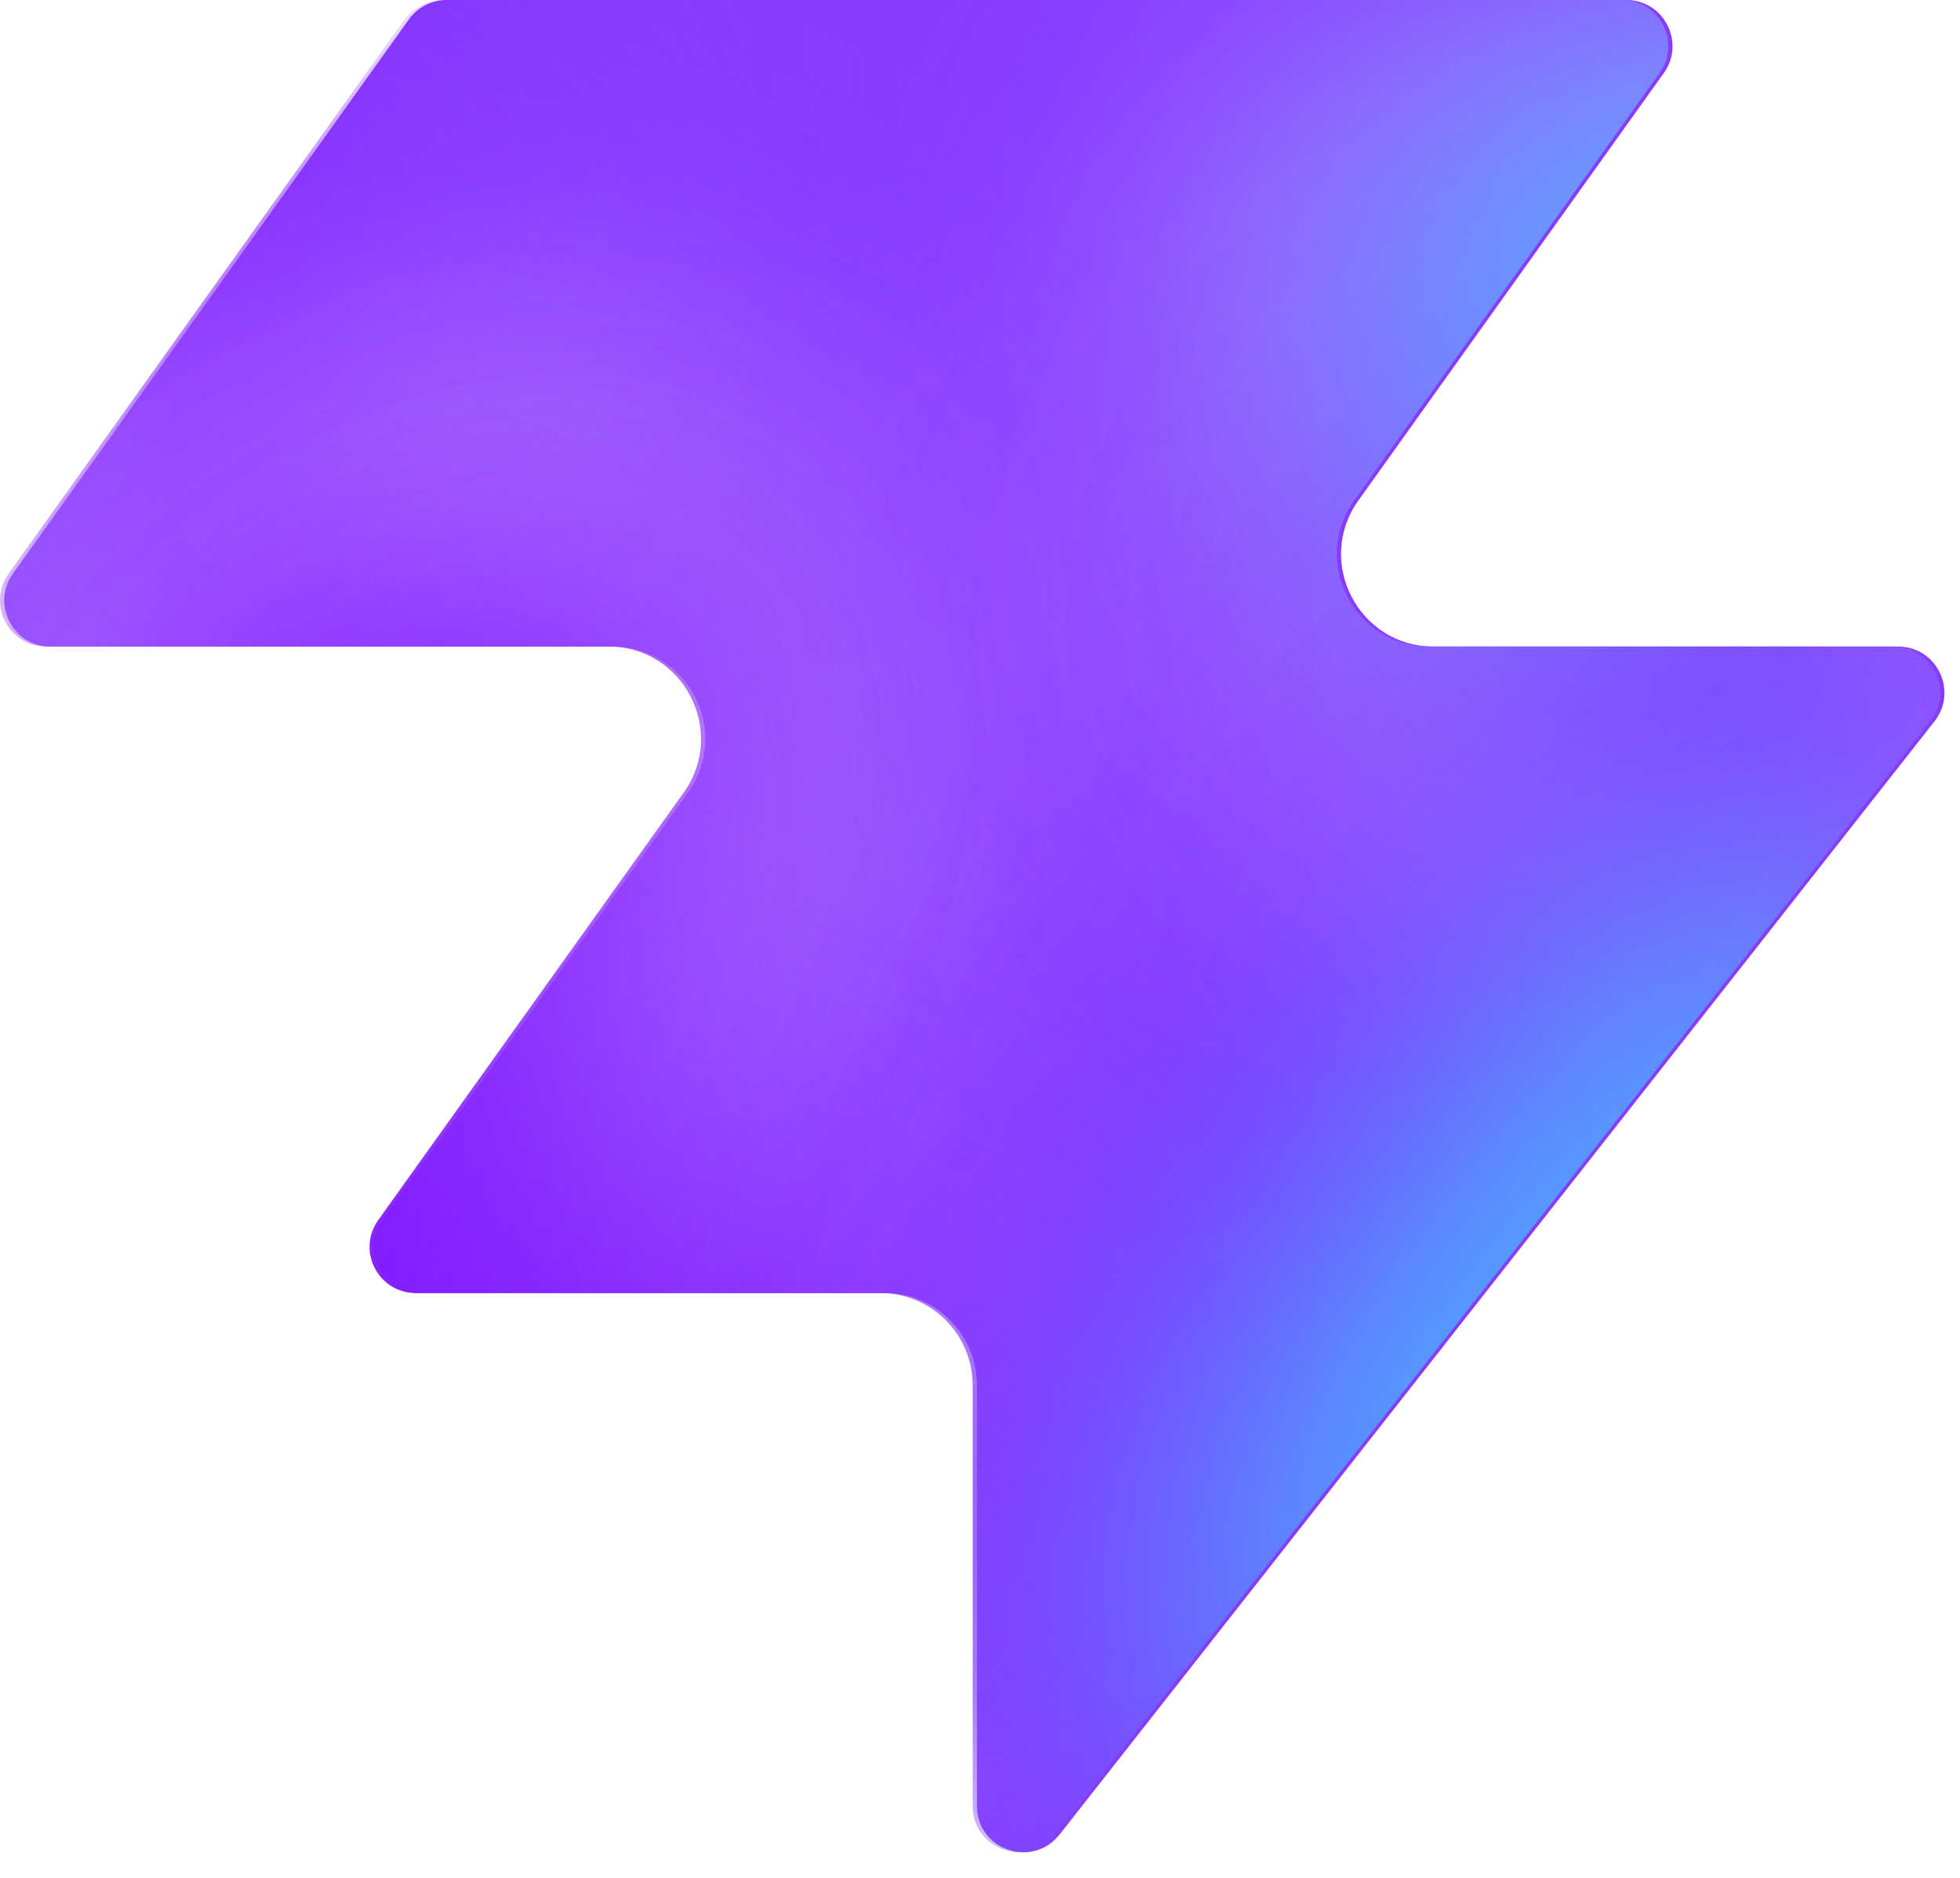
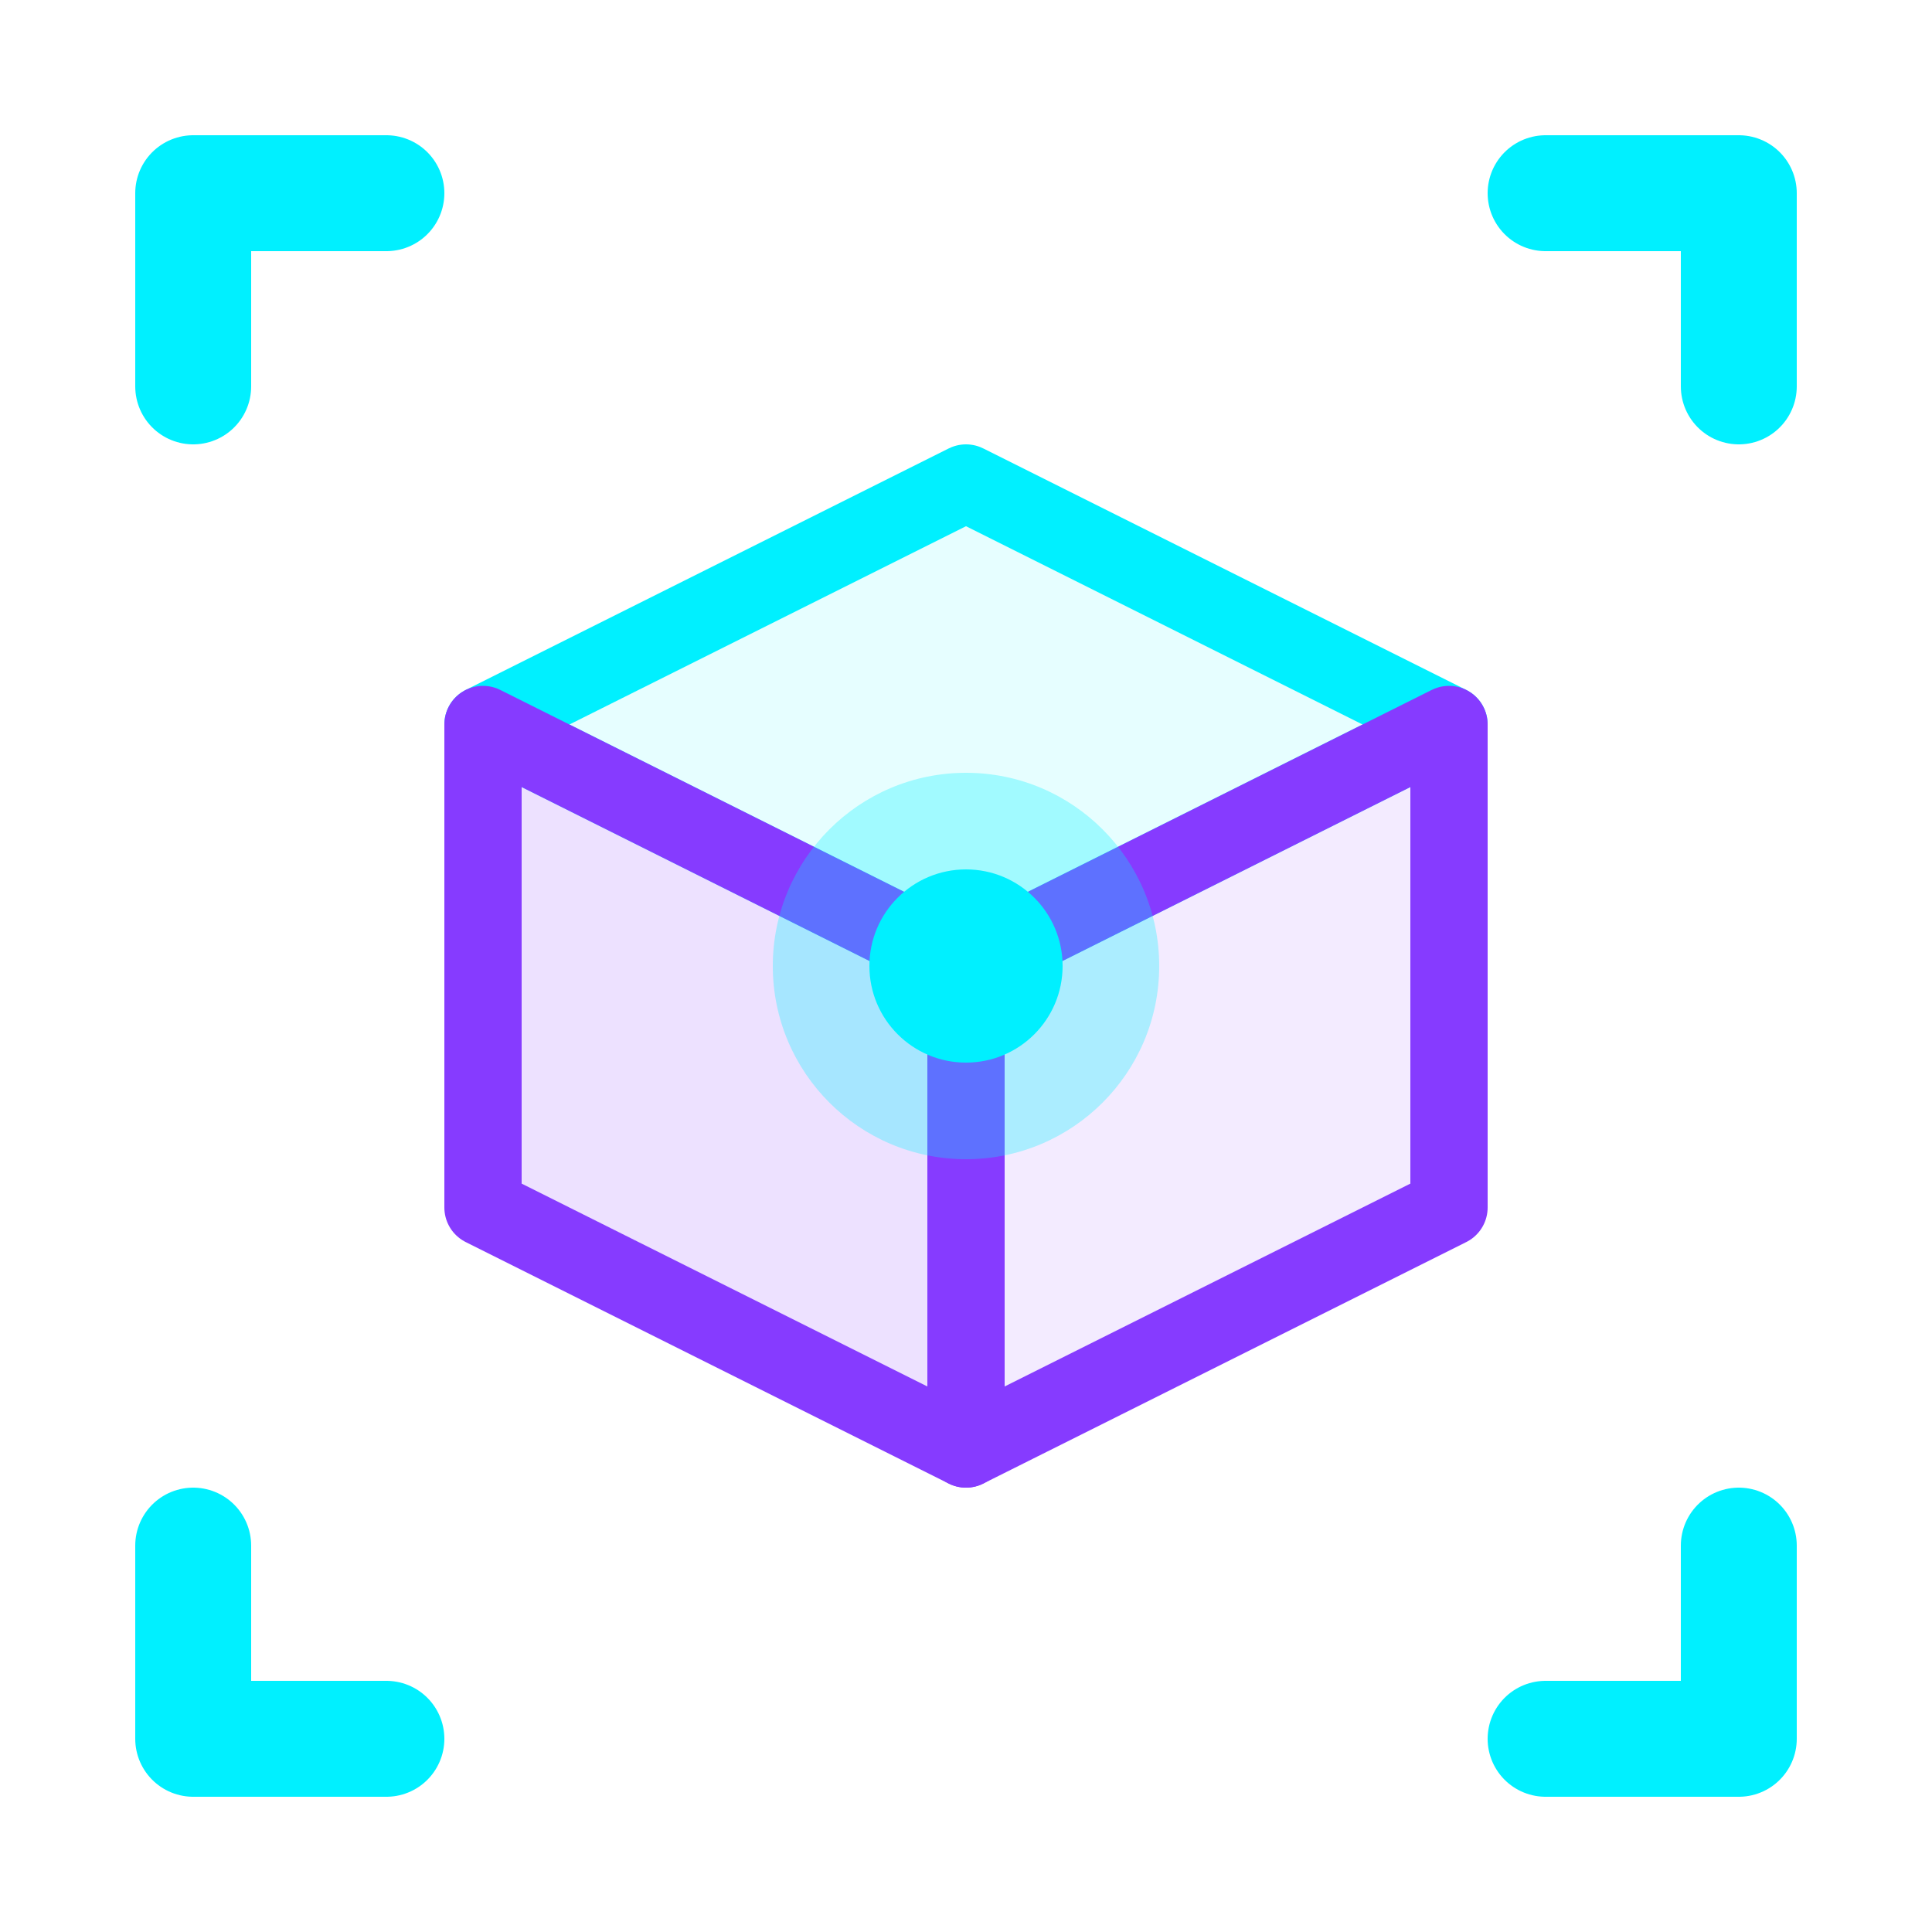
- <svg xmlns="http://www.w3.org/2000/svg" width="48" height="46" fill="none" viewBox="0 0 48 46">
-   <path fill="#863bff" d="M25.946 44.938c-.664.845-2.021.375-2.021-.698V33.937a2.26 2.26 0 0 0-2.262-2.262H10.287c-.92 0-1.456-1.04-.92-1.788l7.48-10.471c1.07-1.497 0-3.578-1.842-3.578H1.237c-.92 0-1.456-1.04-.92-1.788L10.013.474c.214-.297.556-.474.92-.474h28.894c.92 0 1.456 1.04.92 1.788l-7.48 10.471c-1.07 1.498 0 3.579 1.842 3.579h11.377c.943 0 1.473 1.088.89 1.83L25.947 44.94z" style="fill:#863bff;fill:color(display-p3 .525 .23 1);fill-opacity:1" />
-   <mask id="a" width="48" height="46" x="0" y="0" maskUnits="userSpaceOnUse" style="mask-type:alpha">
-     <path fill="#000" d="M25.842 44.938c-.664.844-2.021.375-2.021-.698V33.937a2.26 2.26 0 0 0-2.262-2.262H10.183c-.92 0-1.456-1.04-.92-1.788l7.48-10.471c1.07-1.498 0-3.579-1.842-3.579H1.133c-.92 0-1.456-1.04-.92-1.787L9.91.473c.214-.297.556-.474.92-.474h28.894c.92 0 1.456 1.04.92 1.788l-7.48 10.471c-1.07 1.498 0 3.578 1.842 3.578h11.377c.943 0 1.473 1.088.89 1.832L25.843 44.94z" style="fill:#000;fill-opacity:1" />
-   </mask>
-   <g mask="url(#a)">
-     <g filter="url(#b)">
-       <ellipse cx="5.508" cy="14.704" fill="#ede6ff" rx="5.508" ry="14.704" style="fill:#ede6ff;fill:color(display-p3 .927 .903 1);fill-opacity:1" transform="matrix(.00324 1 1 -.00324 -4.47 31.516)" />
-     </g>
-     <g filter="url(#c)">
-       <ellipse cx="10.399" cy="29.851" fill="#ede6ff" rx="10.399" ry="29.851" style="fill:#ede6ff;fill:color(display-p3 .927 .903 1);fill-opacity:1" transform="matrix(.00324 1 1 -.00324 -39.328 7.883)" />
-     </g>
-     <g filter="url(#d)">
-       <ellipse cx="5.508" cy="30.487" fill="#7e14ff" rx="5.508" ry="30.487" style="fill:#7e14ff;fill:color(display-p3 .492 .077 1);fill-opacity:1" transform="rotate(89.814 -25.913 -14.639)scale(1 -1)" />
-     </g>
-     <g filter="url(#e)">
-       <ellipse cx="5.508" cy="30.599" fill="#7e14ff" rx="5.508" ry="30.599" style="fill:#7e14ff;fill:color(display-p3 .492 .077 1);fill-opacity:1" transform="rotate(89.814 -32.644 -3.334)scale(1 -1)" />
-     </g>
-     <g filter="url(#f)">
-       <ellipse cx="5.508" cy="30.599" fill="#7e14ff" rx="5.508" ry="30.599" style="fill:#7e14ff;fill:color(display-p3 .492 .077 1);fill-opacity:1" transform="matrix(.00324 1 1 -.00324 -34.34 30.47)" />
-     </g>
-     <g filter="url(#g)">
-       <ellipse cx="14.072" cy="22.078" fill="#ede6ff" rx="14.072" ry="22.078" style="fill:#ede6ff;fill:color(display-p3 .927 .903 1);fill-opacity:1" transform="rotate(93.35 24.506 48.493)scale(-1 1)" />
-     </g>
-     <g filter="url(#h)">
-       <ellipse cx="3.47" cy="21.501" fill="#7e14ff" rx="3.47" ry="21.501" style="fill:#7e14ff;fill:color(display-p3 .492 .077 1);fill-opacity:1" transform="rotate(89.009 28.708 47.59)scale(-1 1)" />
-     </g>
-     <g filter="url(#i)">
-       <ellipse cx="3.47" cy="21.501" fill="#7e14ff" rx="3.47" ry="21.501" style="fill:#7e14ff;fill:color(display-p3 .492 .077 1);fill-opacity:1" transform="rotate(89.009 28.708 47.59)scale(-1 1)" />
-     </g>
-     <g filter="url(#j)">
-       <ellipse cx=".387" cy="8.972" fill="#7e14ff" rx="4.407" ry="29.108" style="fill:#7e14ff;fill:color(display-p3 .492 .077 1);fill-opacity:1" transform="rotate(39.51 .387 8.972)" />
-     </g>
-     <g filter="url(#k)">
-       <ellipse cx="47.523" cy="-6.092" fill="#7e14ff" rx="4.407" ry="29.108" style="fill:#7e14ff;fill:color(display-p3 .492 .077 1);fill-opacity:1" transform="rotate(37.892 47.523 -6.092)" />
-     </g>
-     <g filter="url(#l)">
-       <ellipse cx="41.412" cy="6.333" fill="#47bfff" rx="5.971" ry="9.665" style="fill:#47bfff;fill:color(display-p3 .28 .748 1);fill-opacity:1" transform="rotate(37.892 41.412 6.333)" />
-     </g>
-     <g filter="url(#m)">
-       <ellipse cx="-1.879" cy="38.332" fill="#7e14ff" rx="4.407" ry="29.108" style="fill:#7e14ff;fill:color(display-p3 .492 .077 1);fill-opacity:1" transform="rotate(37.892 -1.88 38.332)" />
-     </g>
-     <g filter="url(#n)">
-       <ellipse cx="-1.879" cy="38.332" fill="#7e14ff" rx="4.407" ry="29.108" style="fill:#7e14ff;fill:color(display-p3 .492 .077 1);fill-opacity:1" transform="rotate(37.892 -1.88 38.332)" />
-     </g>
-     <g filter="url(#o)">
-       <ellipse cx="35.651" cy="29.907" fill="#7e14ff" rx="4.407" ry="29.108" style="fill:#7e14ff;fill:color(display-p3 .492 .077 1);fill-opacity:1" transform="rotate(37.892 35.651 29.907)" />
-     </g>
-     <g filter="url(#p)">
-       <ellipse cx="38.418" cy="32.4" fill="#47bfff" rx="5.971" ry="15.297" style="fill:#47bfff;fill:color(display-p3 .28 .748 1);fill-opacity:1" transform="rotate(37.892 38.418 32.4)" />
-     </g>
-   </g>
-   <defs>
-     <filter id="b" width="60.045" height="41.654" x="-19.77" y="16.149" color-interpolation-filters="sRGB" filterUnits="userSpaceOnUse">
-       <feFlood flood-opacity="0" result="BackgroundImageFix" />
-       <feBlend in="SourceGraphic" in2="BackgroundImageFix" result="shape" />
-       <feGaussianBlur result="effect1_foregroundBlur_2002_17158" stdDeviation="7.659" />
-     </filter>
-     <filter id="c" width="90.34" height="51.437" x="-54.613" y="-7.533" color-interpolation-filters="sRGB" filterUnits="userSpaceOnUse">
-       <feFlood flood-opacity="0" result="BackgroundImageFix" />
-       <feBlend in="SourceGraphic" in2="BackgroundImageFix" result="shape" />
-       <feGaussianBlur result="effect1_foregroundBlur_2002_17158" stdDeviation="7.659" />
-     </filter>
-     <filter id="d" width="79.355" height="29.4" x="-49.64" y="2.03" color-interpolation-filters="sRGB" filterUnits="userSpaceOnUse">
-       <feFlood flood-opacity="0" result="BackgroundImageFix" />
-       <feBlend in="SourceGraphic" in2="BackgroundImageFix" result="shape" />
-       <feGaussianBlur result="effect1_foregroundBlur_2002_17158" stdDeviation="4.596" />
-     </filter>
-     <filter id="e" width="79.579" height="29.4" x="-45.045" y="20.029" color-interpolation-filters="sRGB" filterUnits="userSpaceOnUse">
-       <feFlood flood-opacity="0" result="BackgroundImageFix" />
-       <feBlend in="SourceGraphic" in2="BackgroundImageFix" result="shape" />
-       <feGaussianBlur result="effect1_foregroundBlur_2002_17158" stdDeviation="4.596" />
-     </filter>
-     <filter id="f" width="79.579" height="29.4" x="-43.513" y="21.178" color-interpolation-filters="sRGB" filterUnits="userSpaceOnUse">
-       <feFlood flood-opacity="0" result="BackgroundImageFix" />
-       <feBlend in="SourceGraphic" in2="BackgroundImageFix" result="shape" />
-       <feGaussianBlur result="effect1_foregroundBlur_2002_17158" stdDeviation="4.596" />
-     </filter>
-     <filter id="g" width="74.749" height="58.852" x="15.756" y="-17.901" color-interpolation-filters="sRGB" filterUnits="userSpaceOnUse">
-       <feFlood flood-opacity="0" result="BackgroundImageFix" />
-       <feBlend in="SourceGraphic" in2="BackgroundImageFix" result="shape" />
-       <feGaussianBlur result="effect1_foregroundBlur_2002_17158" stdDeviation="7.659" />
-     </filter>
-     <filter id="h" width="61.377" height="25.362" x="23.548" y="2.284" color-interpolation-filters="sRGB" filterUnits="userSpaceOnUse">
-       <feFlood flood-opacity="0" result="BackgroundImageFix" />
-       <feBlend in="SourceGraphic" in2="BackgroundImageFix" result="shape" />
-       <feGaussianBlur result="effect1_foregroundBlur_2002_17158" stdDeviation="4.596" />
-     </filter>
-     <filter id="i" width="61.377" height="25.362" x="23.548" y="2.284" color-interpolation-filters="sRGB" filterUnits="userSpaceOnUse">
-       <feFlood flood-opacity="0" result="BackgroundImageFix" />
-       <feBlend in="SourceGraphic" in2="BackgroundImageFix" result="shape" />
-       <feGaussianBlur result="effect1_foregroundBlur_2002_17158" stdDeviation="4.596" />
-     </filter>
-     <filter id="j" width="56.045" height="63.649" x="-27.636" y="-22.853" color-interpolation-filters="sRGB" filterUnits="userSpaceOnUse">
-       <feFlood flood-opacity="0" result="BackgroundImageFix" />
-       <feBlend in="SourceGraphic" in2="BackgroundImageFix" result="shape" />
-       <feGaussianBlur result="effect1_foregroundBlur_2002_17158" stdDeviation="4.596" />
-     </filter>
-     <filter id="k" width="54.814" height="64.646" x="20.116" y="-38.415" color-interpolation-filters="sRGB" filterUnits="userSpaceOnUse">
-       <feFlood flood-opacity="0" result="BackgroundImageFix" />
-       <feBlend in="SourceGraphic" in2="BackgroundImageFix" result="shape" />
-       <feGaussianBlur result="effect1_foregroundBlur_2002_17158" stdDeviation="4.596" />
-     </filter>
-     <filter id="l" width="33.541" height="35.313" x="24.641" y="-11.323" color-interpolation-filters="sRGB" filterUnits="userSpaceOnUse">
-       <feFlood flood-opacity="0" result="BackgroundImageFix" />
-       <feBlend in="SourceGraphic" in2="BackgroundImageFix" result="shape" />
-       <feGaussianBlur result="effect1_foregroundBlur_2002_17158" stdDeviation="4.596" />
-     </filter>
-     <filter id="m" width="54.814" height="64.646" x="-29.286" y="6.009" color-interpolation-filters="sRGB" filterUnits="userSpaceOnUse">
-       <feFlood flood-opacity="0" result="BackgroundImageFix" />
-       <feBlend in="SourceGraphic" in2="BackgroundImageFix" result="shape" />
-       <feGaussianBlur result="effect1_foregroundBlur_2002_17158" stdDeviation="4.596" />
-     </filter>
-     <filter id="n" width="54.814" height="64.646" x="-29.286" y="6.009" color-interpolation-filters="sRGB" filterUnits="userSpaceOnUse">
-       <feFlood flood-opacity="0" result="BackgroundImageFix" />
-       <feBlend in="SourceGraphic" in2="BackgroundImageFix" result="shape" />
-       <feGaussianBlur result="effect1_foregroundBlur_2002_17158" stdDeviation="4.596" />
-     </filter>
-     <filter id="o" width="54.814" height="64.646" x="8.244" y="-2.416" color-interpolation-filters="sRGB" filterUnits="userSpaceOnUse">
-       <feFlood flood-opacity="0" result="BackgroundImageFix" />
-       <feBlend in="SourceGraphic" in2="BackgroundImageFix" result="shape" />
-       <feGaussianBlur result="effect1_foregroundBlur_2002_17158" stdDeviation="4.596" />
-     </filter>
-     <filter id="p" width="39.409" height="43.623" x="18.713" y="10.588" color-interpolation-filters="sRGB" filterUnits="userSpaceOnUse">
-       <feFlood flood-opacity="0" result="BackgroundImageFix" />
-       <feBlend in="SourceGraphic" in2="BackgroundImageFix" result="shape" />
-       <feGaussianBlur result="effect1_foregroundBlur_2002_17158" stdDeviation="4.596" />
-     </filter>
-   </defs>
+ <svg xmlns="http://www.w3.org/2000/svg" viewBox="0 0 100 100" width="100" height="100" fill="none">
+   <path d="M 20 10 L 10 10 L 10 20" stroke="#00f0ff" stroke-width="6" stroke-linecap="round" stroke-linejoin="round" />
+   <path d="M 80 10 L 90 10 L 90 20" stroke="#00f0ff" stroke-width="6" stroke-linecap="round" stroke-linejoin="round" />
+   <path d="M 20 90 L 10 90 L 10 80" stroke="#00f0ff" stroke-width="6" stroke-linecap="round" stroke-linejoin="round" />
+   <path d="M 80 90 L 90 90 L 90 80" stroke="#00f0ff" stroke-width="6" stroke-linecap="round" stroke-linejoin="round" />
+   <polygon points="50,25 75,37.5 50,50 25,37.5" fill="rgba(0, 240, 255, 0.1)" stroke="#00f0ff" stroke-width="4" stroke-linejoin="round" />
+   <polygon points="25,37.5 50,50 50,75 25,62.5" fill="rgba(134, 59, 255, 0.15)" stroke="#863bff" stroke-width="4" stroke-linejoin="round" />
+   <polygon points="50,50 75,37.5 75,62.5 50,75" fill="rgba(134, 59, 255, 0.1)" stroke="#863bff" stroke-width="4" stroke-linejoin="round" />
+   <circle cx="50" cy="50" r="5" fill="#00f0ff" />
+   <circle cx="50" cy="50" r="10" fill="rgba(0, 240, 255, 0.3)" />
</svg>
